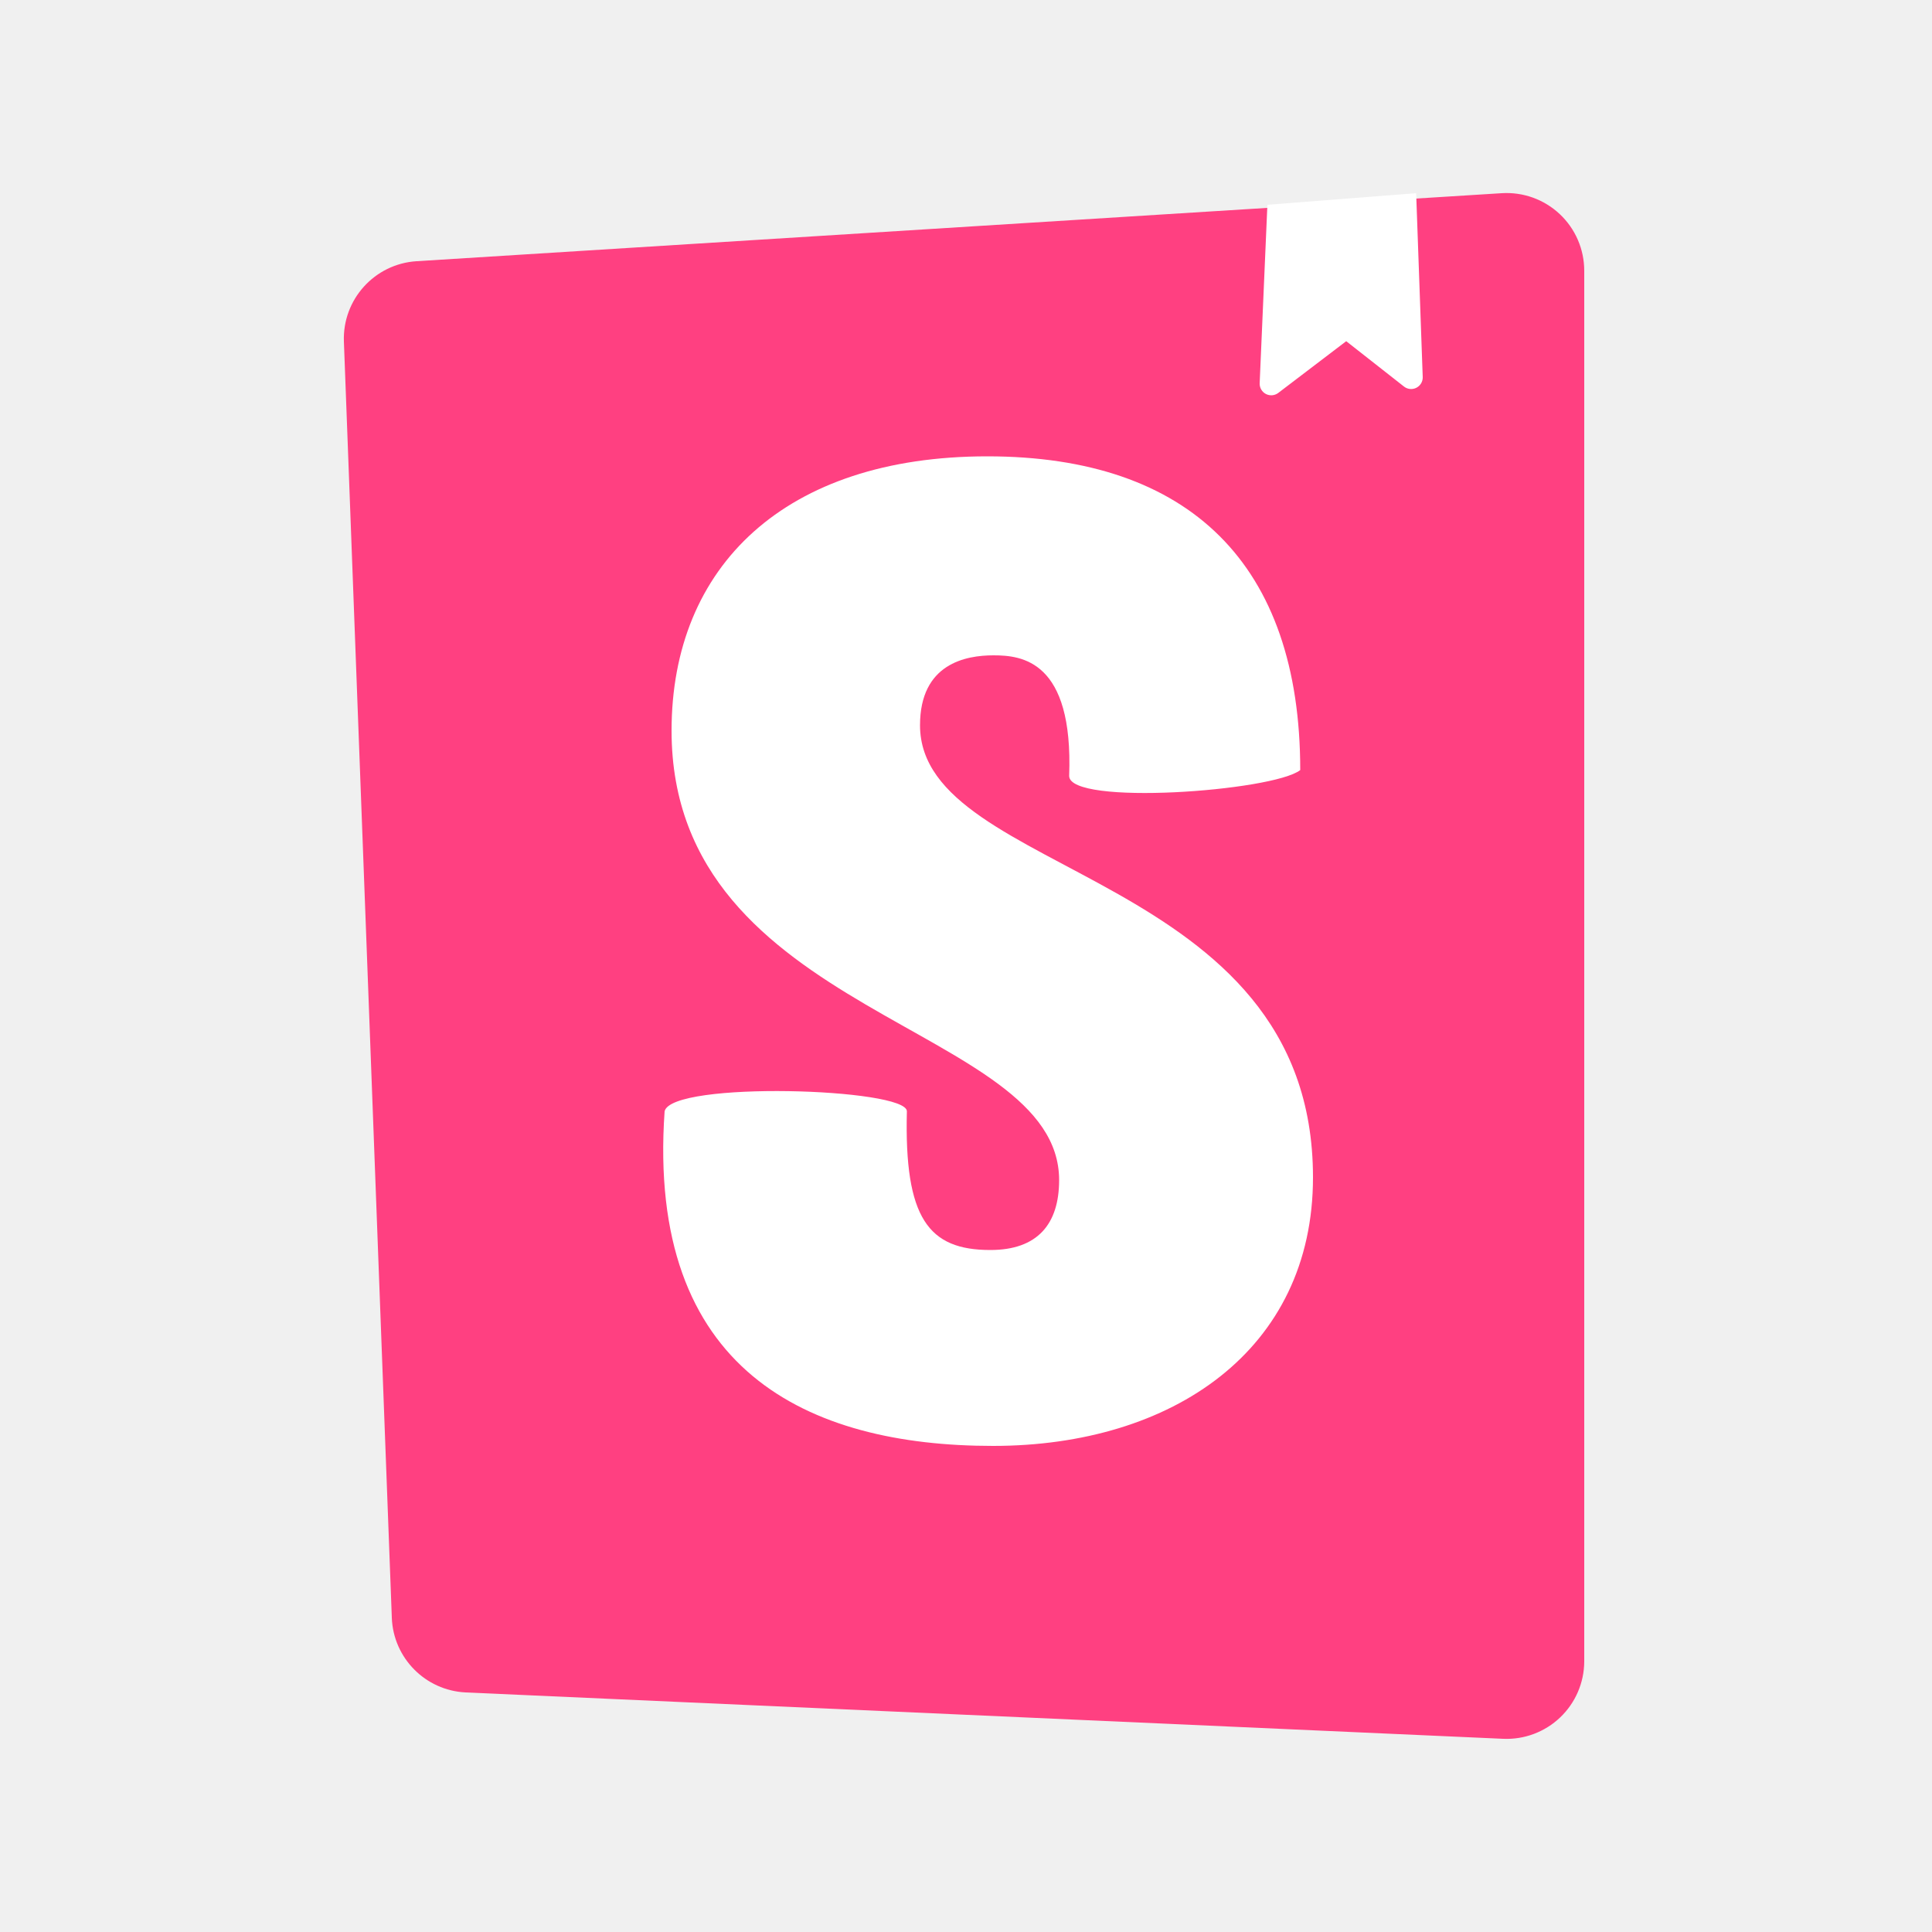
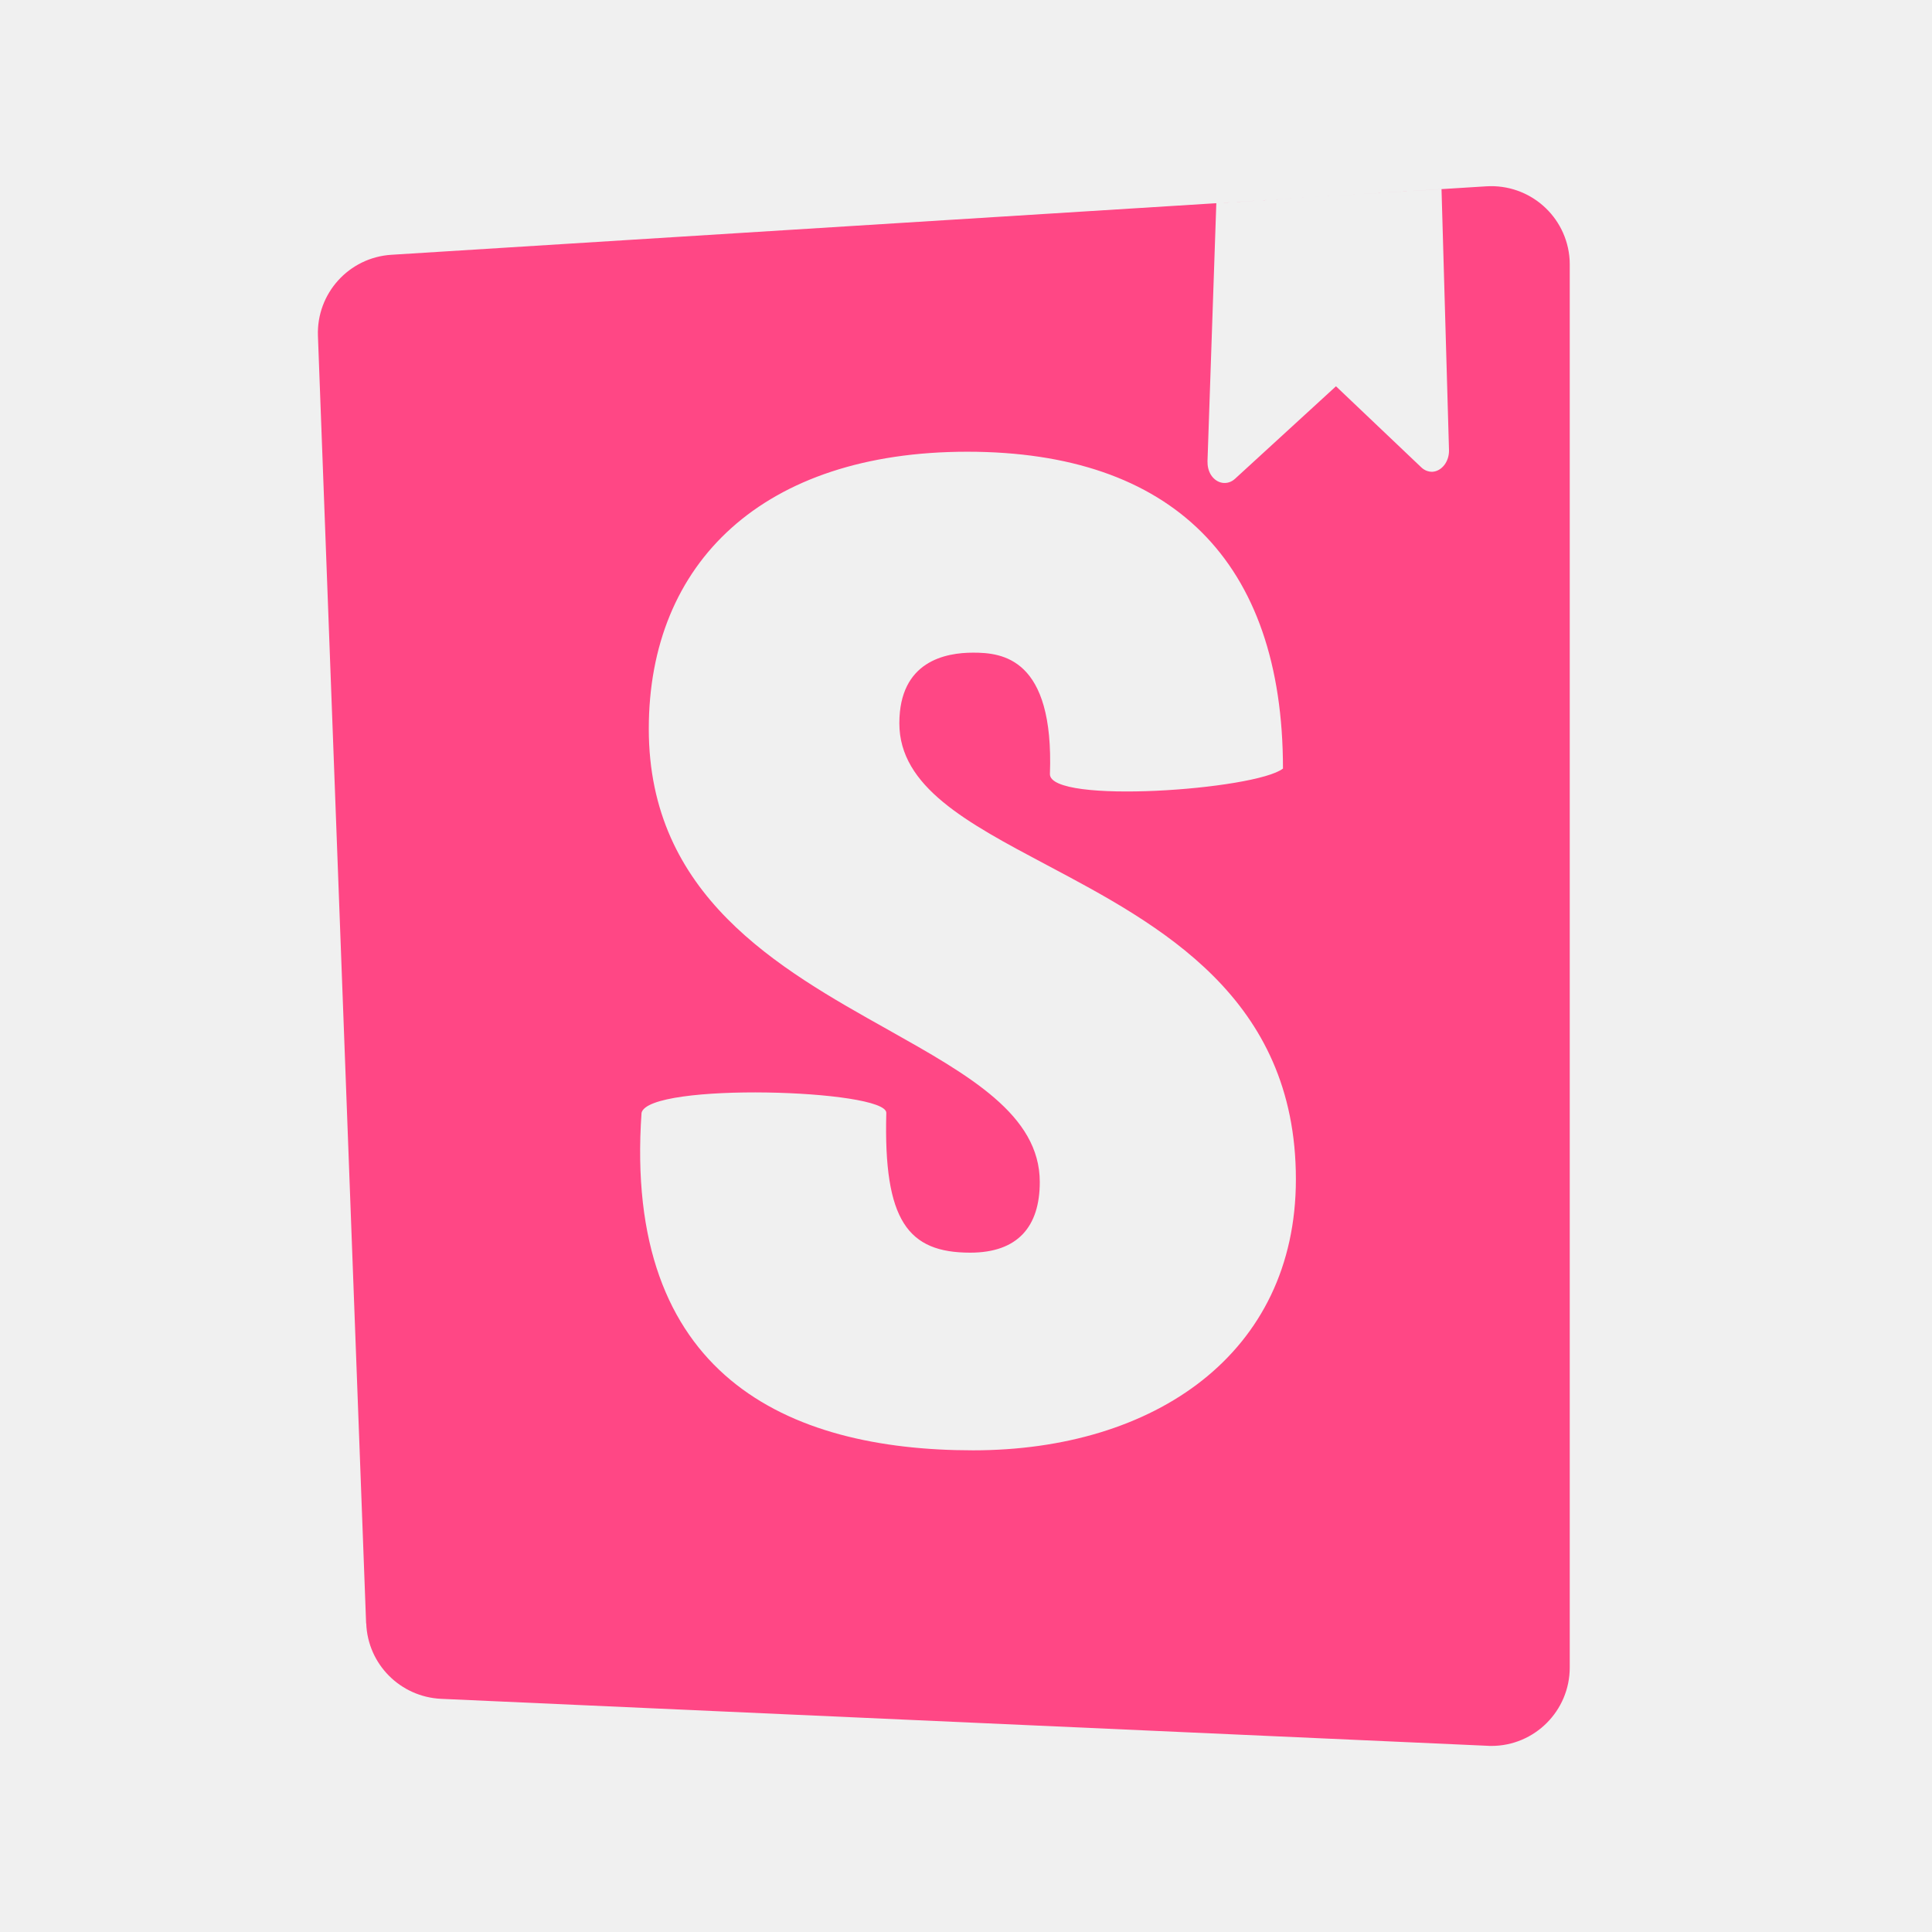
- <svg xmlns="http://www.w3.org/2000/svg" viewBox="0 0 50 50">
-   <path d="M10.14 41.86 8.9 8.84a2.01 2.01 0 0 1 1.88-2.08L38.86 5A2.01 2.01 0 0 1 41 7.01V43a2.01 2.01 0 0 1-2.1 2l-26.85-1.2a2.01 2.01 0 0 1-1.91-1.93z" fill="#FF4081" />
-   <path d="m32.6 9.92.2-4.62 3.85-.3.17 4.76a.3.3 0 0 1-.49.24l-1.49-1.17-1.76 1.34a.3.3 0 0 1-.48-.25zm-4.93 10.16c0 .78 5.27.4 5.98-.15 0-5.32-2.86-8.12-8.1-8.12-5.23 0-8.17 2.84-8.17 7.1 0 7.43 10.03 7.58 10.03 11.63 0 1.14-.56 1.81-1.78 1.81-1.6 0-2.23-.82-2.16-3.59 0-.6-6.09-.79-6.27 0-.47 6.72 3.71 8.66 8.5 8.66 4.64 0 8.28-2.48 8.28-6.95 0-7.96-10.17-7.75-10.17-11.7 0-1.6 1.19-1.81 1.9-1.81.73 0 2.07.13 1.96 3.12z" fill="#fff" />
+ <svg xmlns="http://www.w3.org/2000/svg" width="16" height="16" viewBox="0 0 16 16" fill="none">
+   <path fill-rule="evenodd" clip-rule="evenodd" d="M2.633 2.782L3.032 13.444L3.033 13.444C3.045 13.782 3.315 14.053 3.653 14.069L12.321 14.458C12.331 14.459 12.341 14.459 12.351 14.459H12.351C12.709 14.459 13 14.168 13 13.809V2.191L12.999 2.151C12.976 1.792 12.668 1.521 12.309 1.543L3.241 2.11C2.89 2.132 2.62 2.43 2.633 2.782ZM10.625 6.365C10.396 6.542 8.695 6.663 8.695 6.411C8.73 5.447 8.299 5.405 8.059 5.405C7.832 5.405 7.448 5.474 7.448 5.99C7.448 6.516 8.008 6.813 8.666 7.162C9.601 7.658 10.732 8.257 10.732 9.766C10.732 11.212 9.558 12.011 8.059 12.011C6.512 12.011 5.161 11.386 5.313 9.216C5.373 8.961 7.34 9.022 7.34 9.216C7.316 10.111 7.52 10.374 8.035 10.374C8.43 10.374 8.611 10.157 8.611 9.789C8.611 9.233 8.027 8.906 7.355 8.528C6.444 8.018 5.373 7.416 5.373 6.036C5.373 4.659 6.32 3.741 8.011 3.741C9.702 3.741 10.625 4.645 10.625 6.365ZM11.938 1.566L10.073 1.683L10 3.819C9.999 3.86 10.008 3.899 10.028 3.932C10.076 4.008 10.166 4.022 10.228 3.965L11.064 3.199L11.77 3.87C11.796 3.895 11.829 3.908 11.863 3.907C11.94 3.902 12.002 3.823 12 3.728L11.938 1.566Z" fill="#FF4785" />
</svg>
